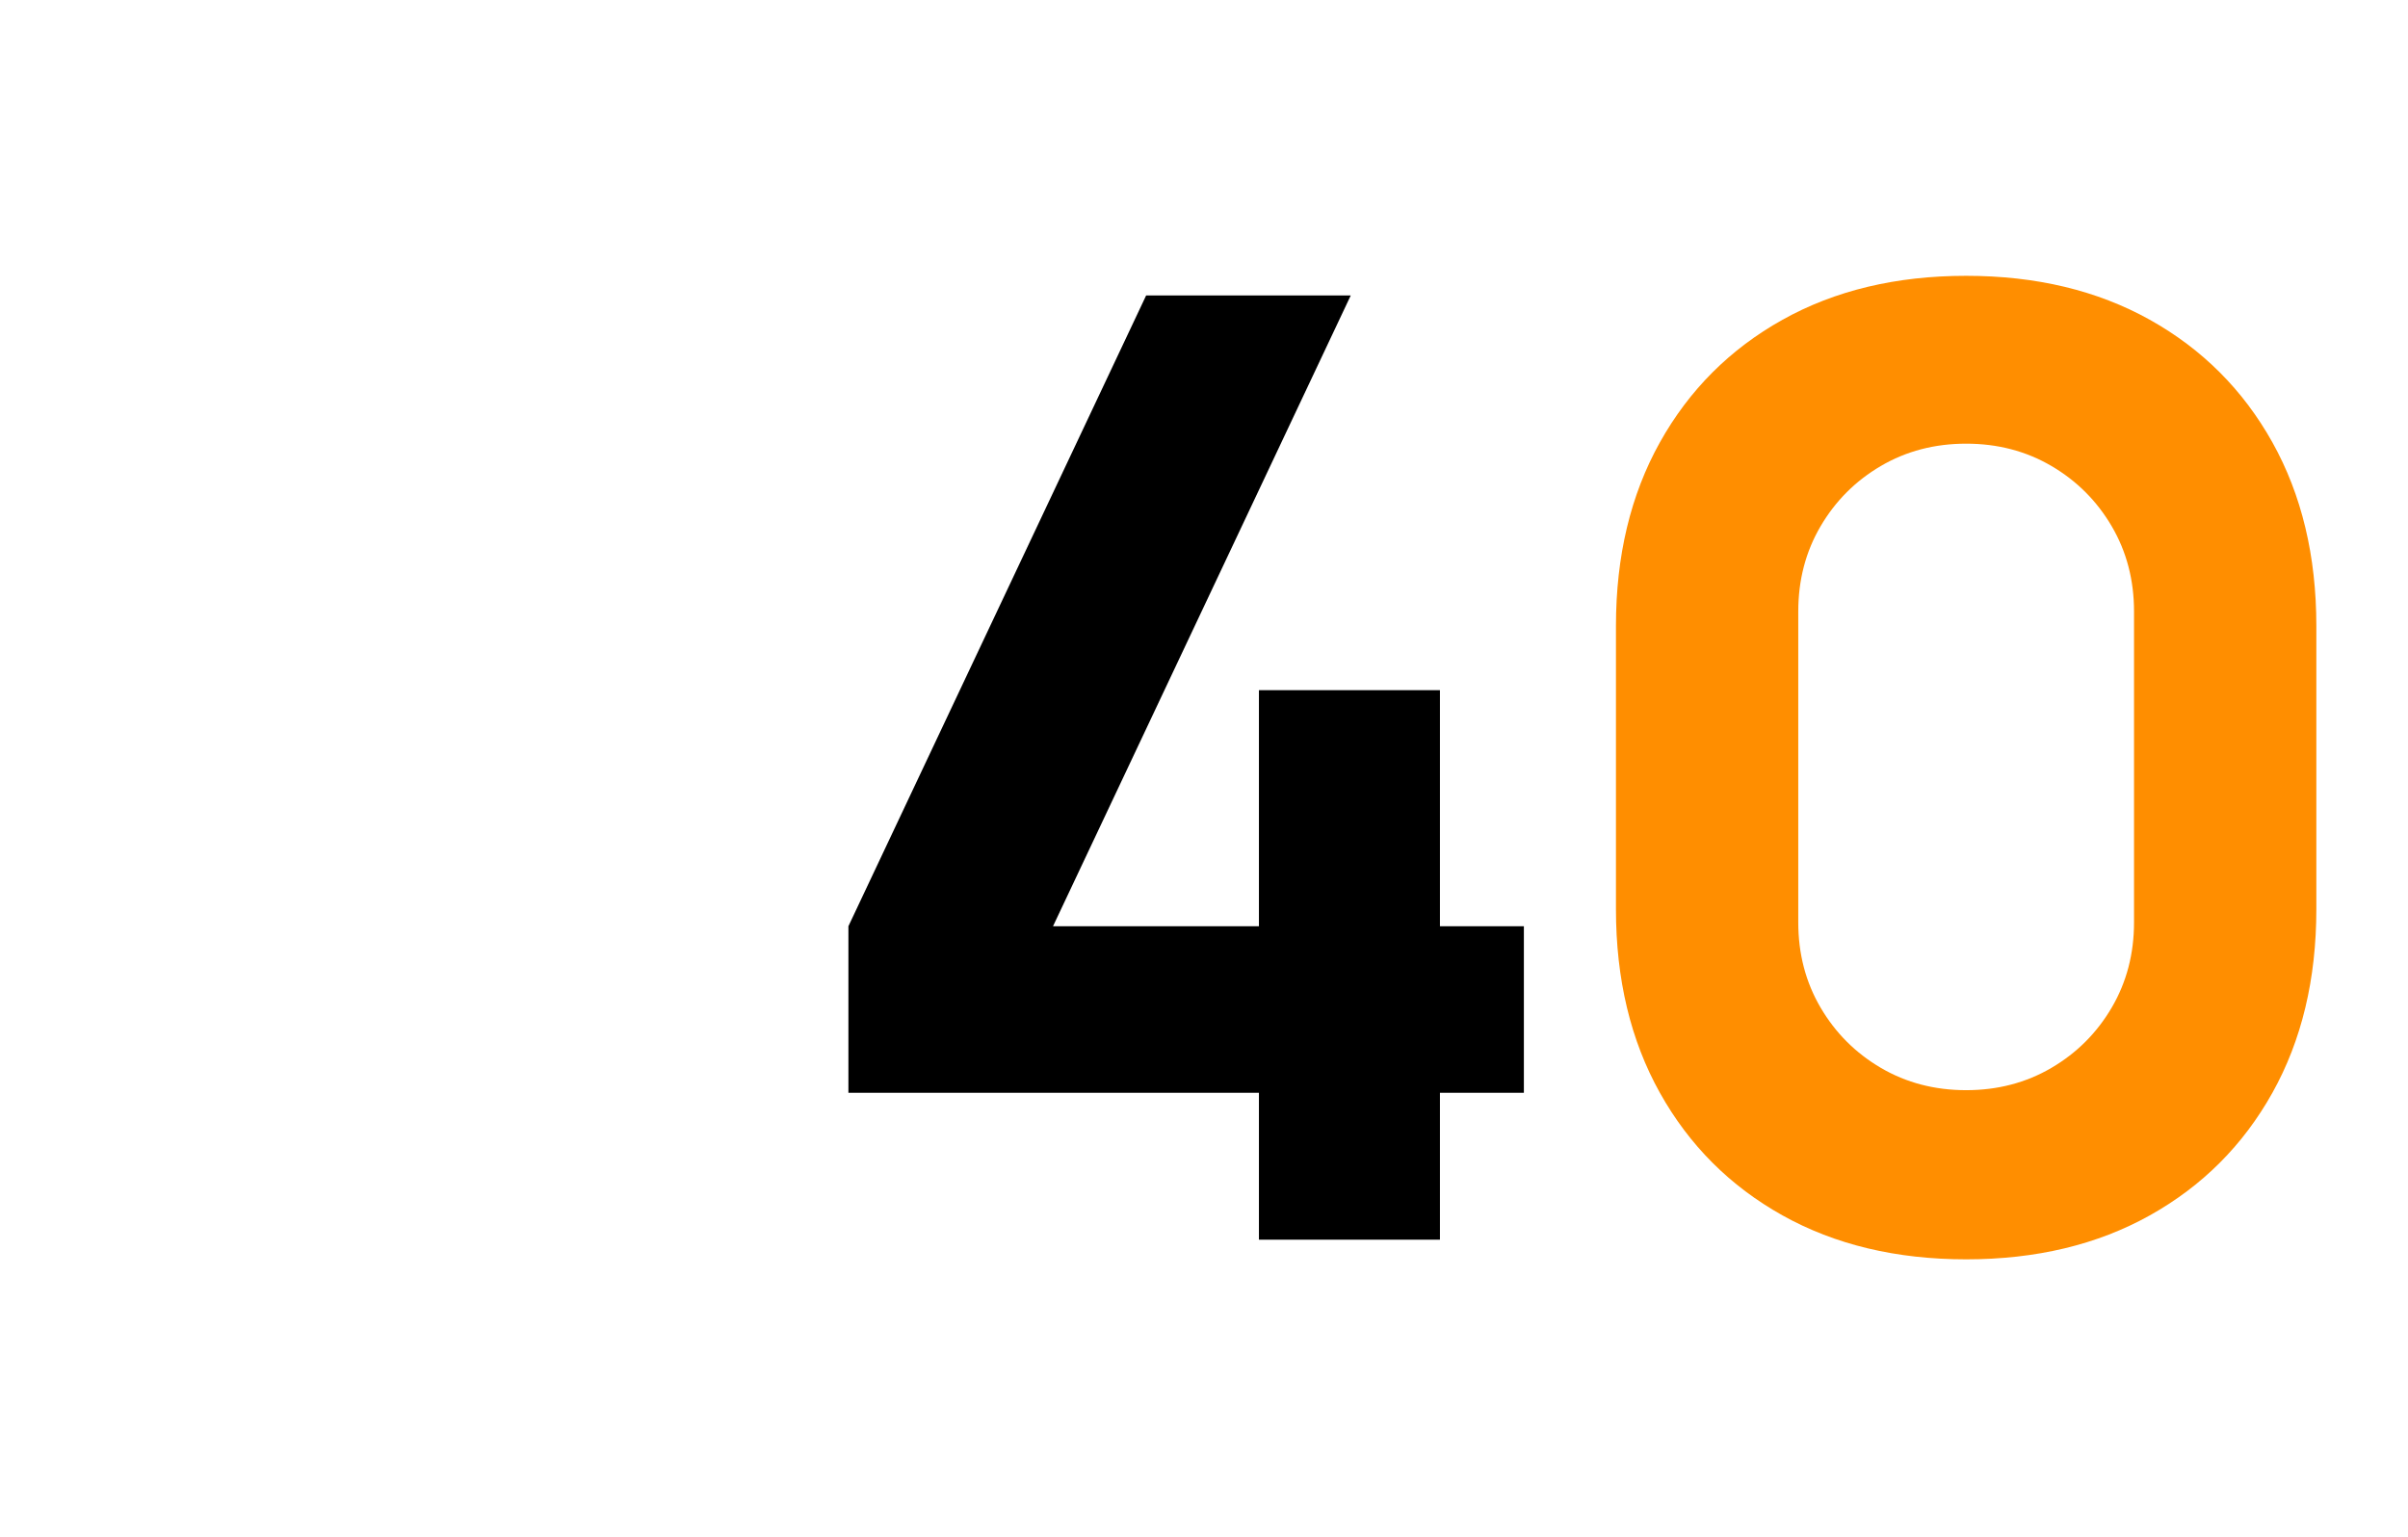
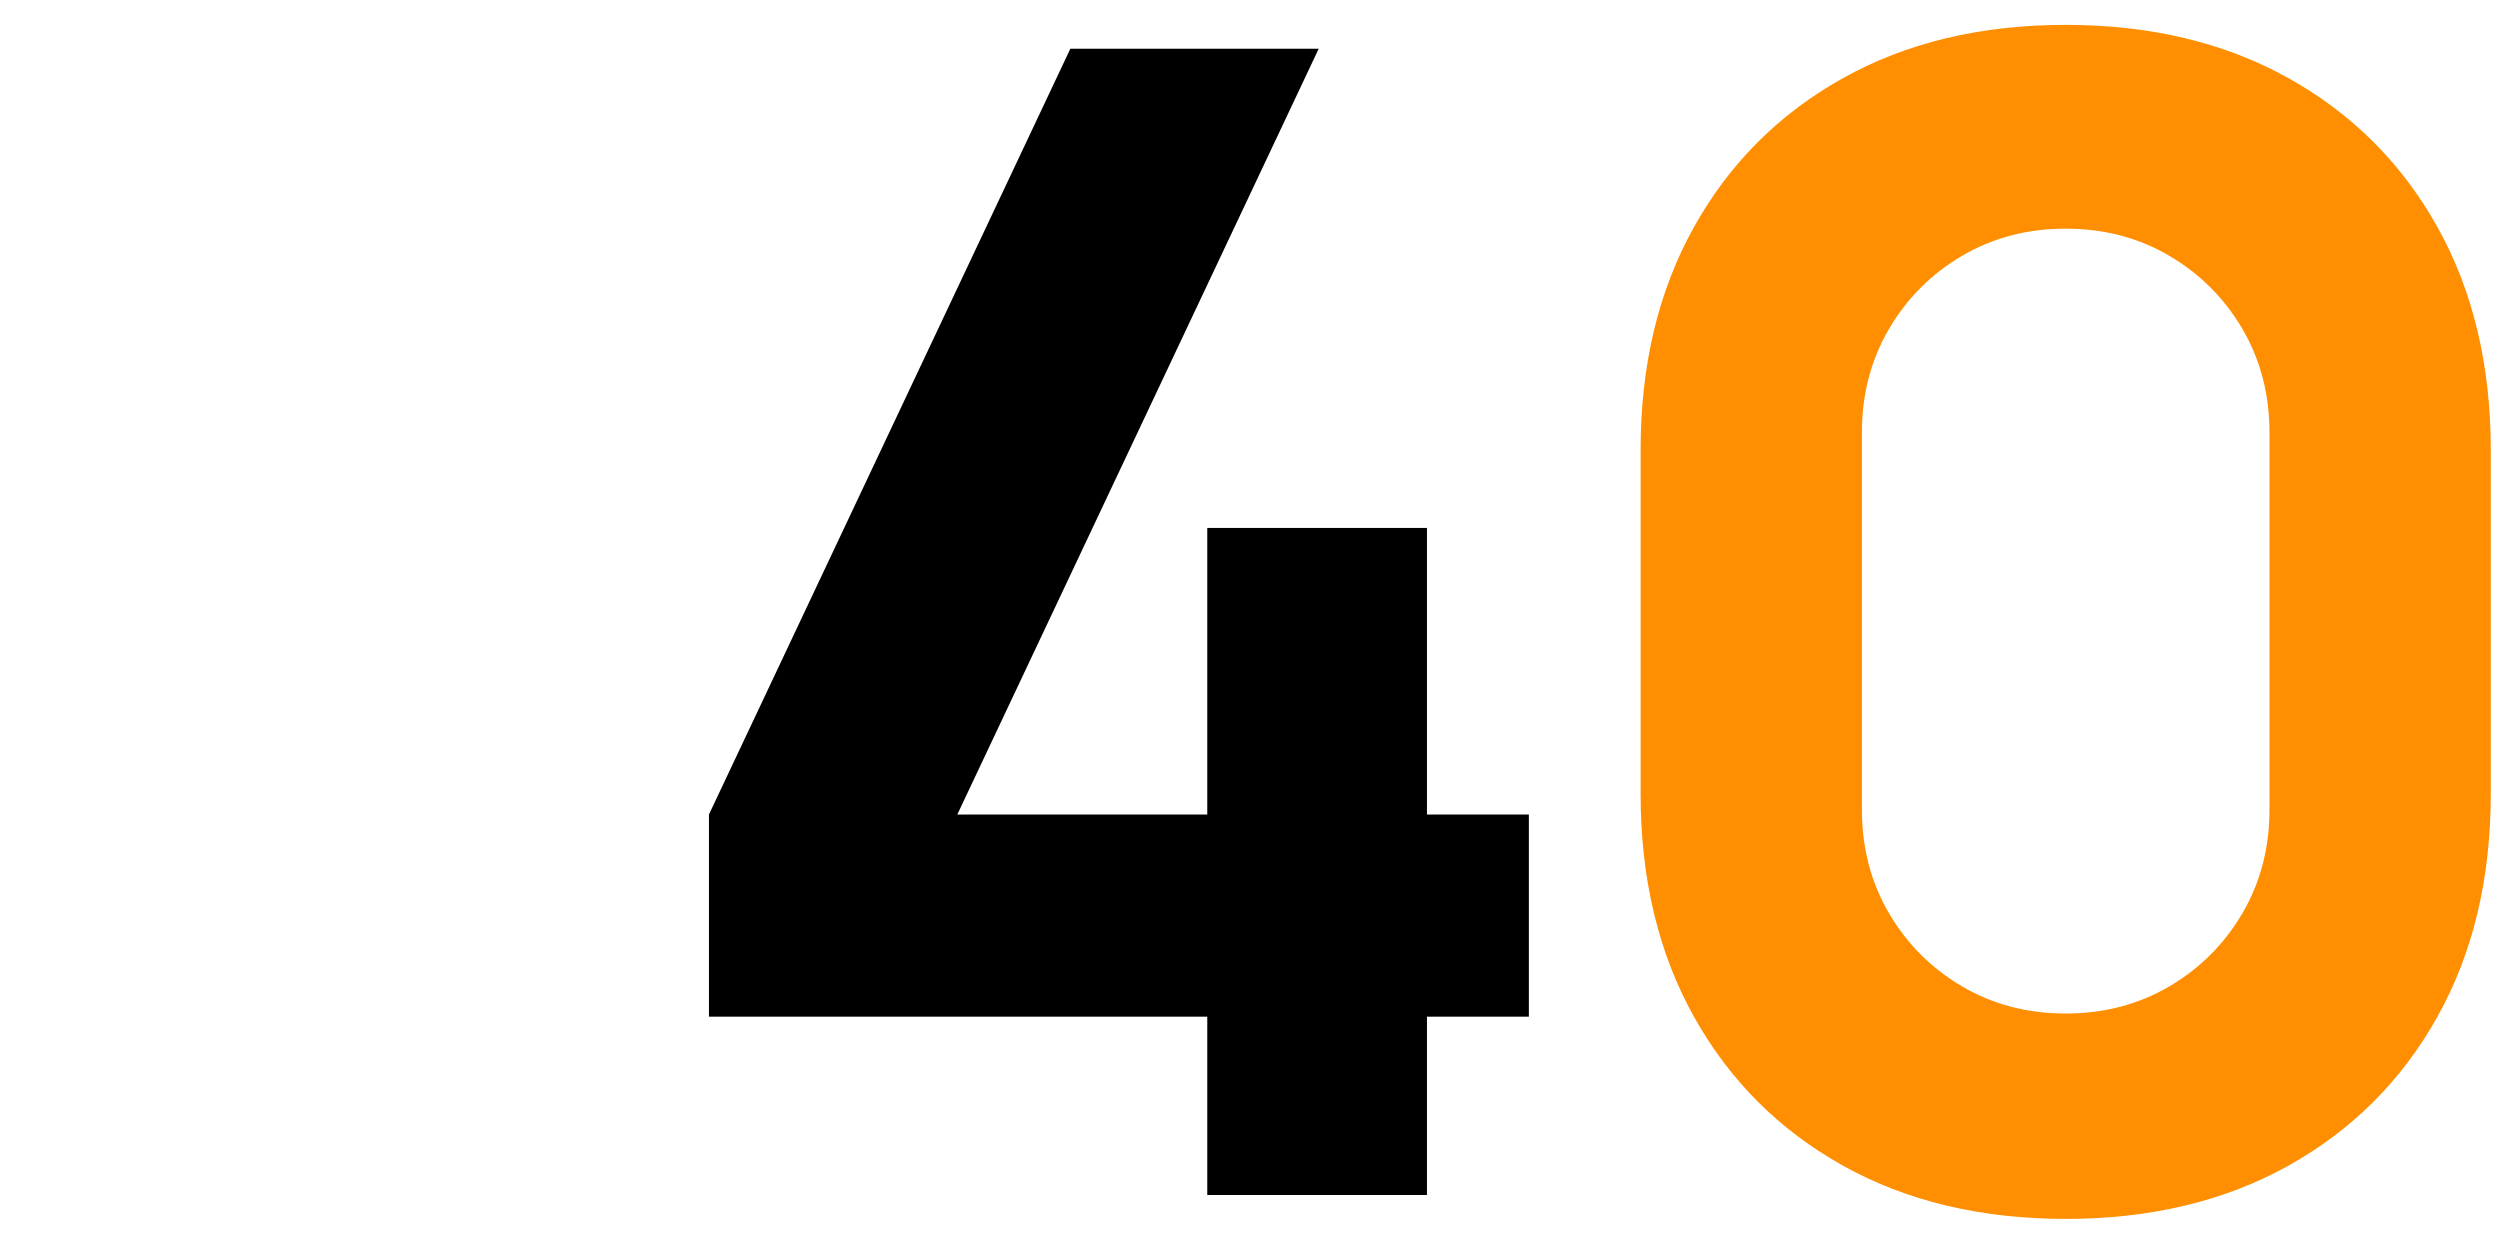
- <svg xmlns="http://www.w3.org/2000/svg" width="235" height="150" viewBox="0 0 235 150" fill="none">
-   <path d="M122.861 121V106.664H82.797V90.408L111.853 28.84H131.821L102.765 90.408H122.861V67.368H140.525V90.408H148.717V106.664H140.525V121H122.861Z" fill="black" />
-   <path d="M191.879 122.922C185.052 122.922 179.079 121.493 173.959 118.634C168.839 115.775 164.85 111.786 161.991 106.666C159.132 101.546 157.703 95.573 157.703 88.746V61.098C157.703 54.271 159.132 48.298 161.991 43.178C164.85 38.058 168.839 34.069 173.959 31.21C179.079 28.351 185.052 26.922 191.879 26.922C198.706 26.922 204.679 28.351 209.799 31.21C214.919 34.069 218.908 38.058 221.767 43.178C224.626 48.298 226.055 54.271 226.055 61.098V88.746C226.055 95.573 224.626 101.546 221.767 106.666C218.908 111.786 214.919 115.775 209.799 118.634C204.679 121.493 198.706 122.922 191.879 122.922ZM191.879 106.41C194.951 106.41 197.724 105.685 200.199 104.234C202.674 102.783 204.636 100.821 206.087 98.346C207.538 95.871 208.263 93.098 208.263 90.026V59.69C208.263 56.618 207.538 53.844 206.087 51.37C204.636 48.895 202.674 46.932 200.199 45.482C197.724 44.031 194.951 43.306 191.879 43.306C188.807 43.306 186.034 44.031 183.559 45.482C181.084 46.932 179.122 48.895 177.671 51.37C176.22 53.844 175.495 56.618 175.495 59.69V90.026C175.495 93.098 176.22 95.871 177.671 98.346C179.122 100.821 181.084 102.783 183.559 104.234C186.034 105.685 188.807 106.41 191.879 106.41Z" fill="#FF8E00" />
+ <svg xmlns="http://www.w3.org/2000/svg" width="201" height="100" viewBox="0 0 201 100" fill="none">
+   <path d="M97.064 96.078V81.742H57V65.486L86.056 3.918H106.024L76.968 65.486H97.064V42.446H114.728V65.486H122.92V81.742H114.728V96.078H97.064Z" fill="black" />
+   <path d="M166.082 98C159.256 98 153.282 96.571 148.162 93.712C143.042 90.853 139.053 86.864 136.194 81.744C133.336 76.624 131.906 70.651 131.906 63.824V36.176C131.906 29.349 133.336 23.376 136.194 18.256C139.053 13.136 143.042 9.147 148.162 6.288C153.282 3.429 159.256 2 166.082 2C172.909 2 178.882 3.429 184.002 6.288C189.122 9.147 193.112 13.136 195.97 18.256C198.829 23.376 200.258 29.349 200.258 36.176V63.824C200.258 70.651 198.829 76.624 195.97 81.744C193.112 86.864 189.122 90.853 184.002 93.712C178.882 96.571 172.909 98 166.082 98ZM166.082 81.488C169.154 81.488 171.928 80.763 174.402 79.312C176.877 77.861 178.84 75.899 180.29 73.424C181.741 70.949 182.466 68.176 182.466 65.104V34.768C182.466 31.696 181.741 28.923 180.29 26.448C178.84 23.973 176.877 22.011 174.402 20.56C171.928 19.109 169.154 18.384 166.082 18.384C163.01 18.384 160.237 19.109 157.762 20.56C155.288 22.011 153.325 23.973 151.874 26.448C150.424 28.923 149.698 31.696 149.698 34.768V65.104C149.698 68.176 150.424 70.949 151.874 73.424C153.325 75.899 155.288 77.861 157.762 79.312C160.237 80.763 163.01 81.488 166.082 81.488Z" fill="#FF8E00" />
</svg>
